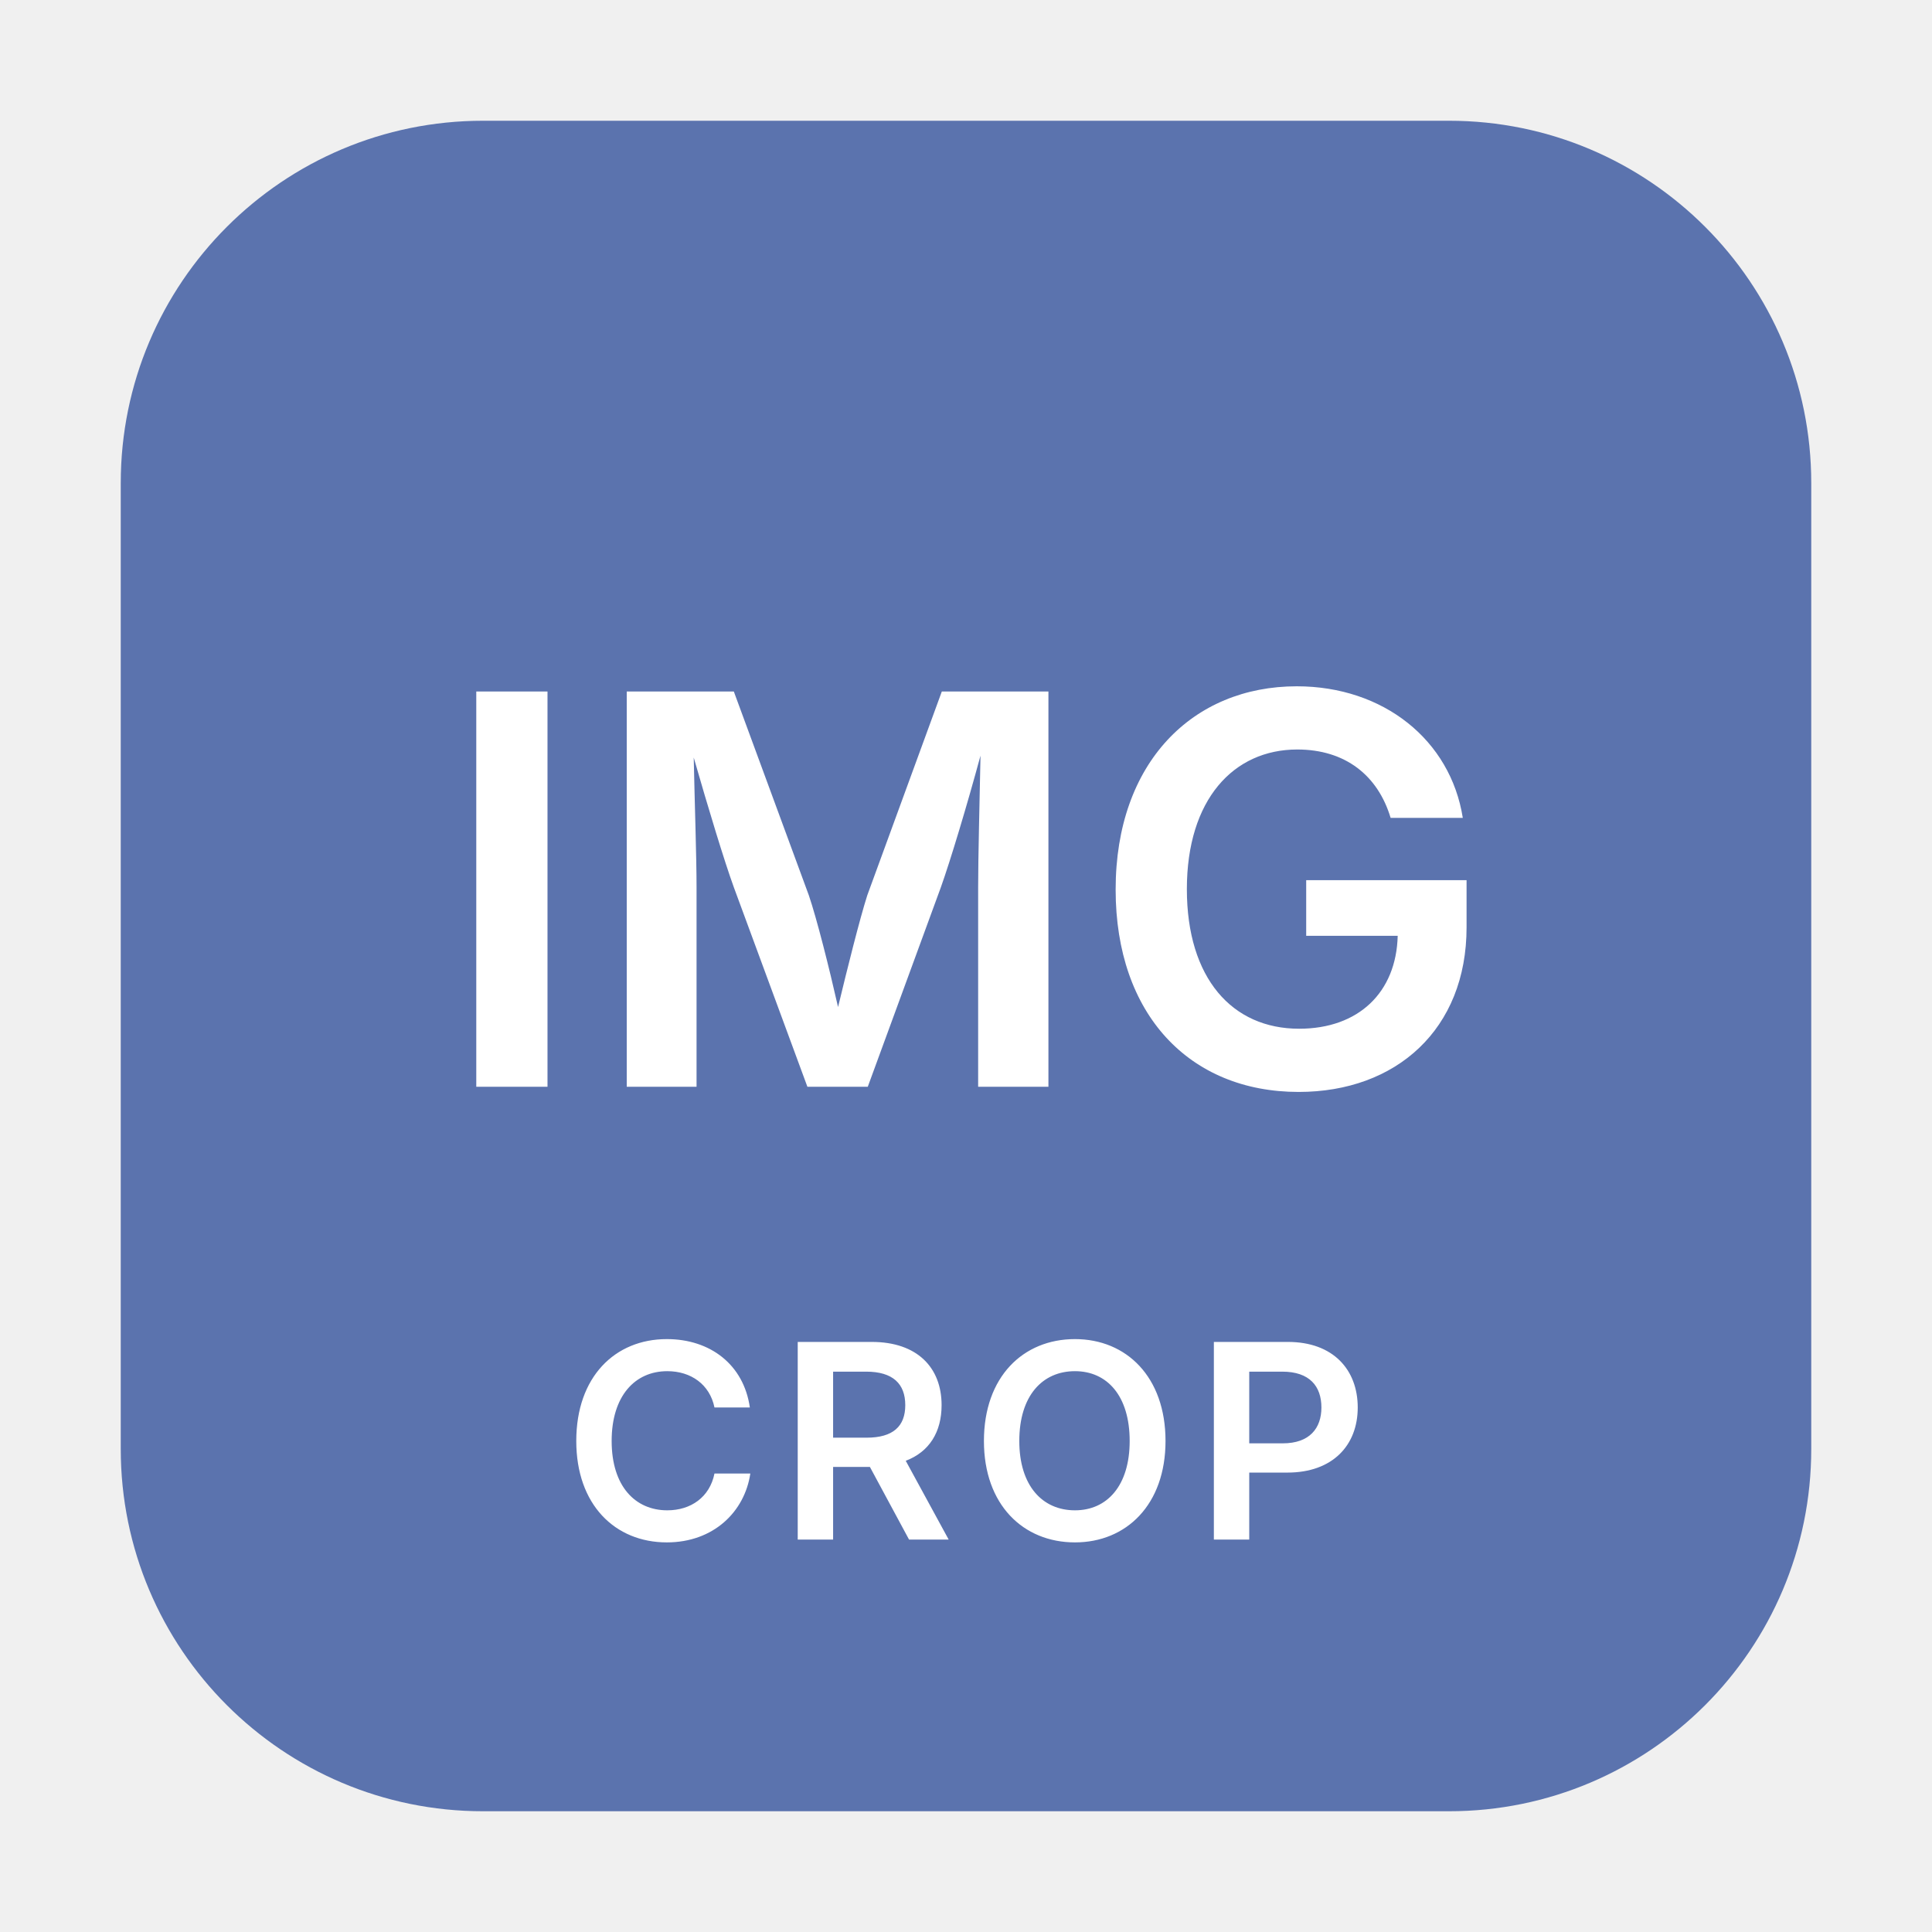
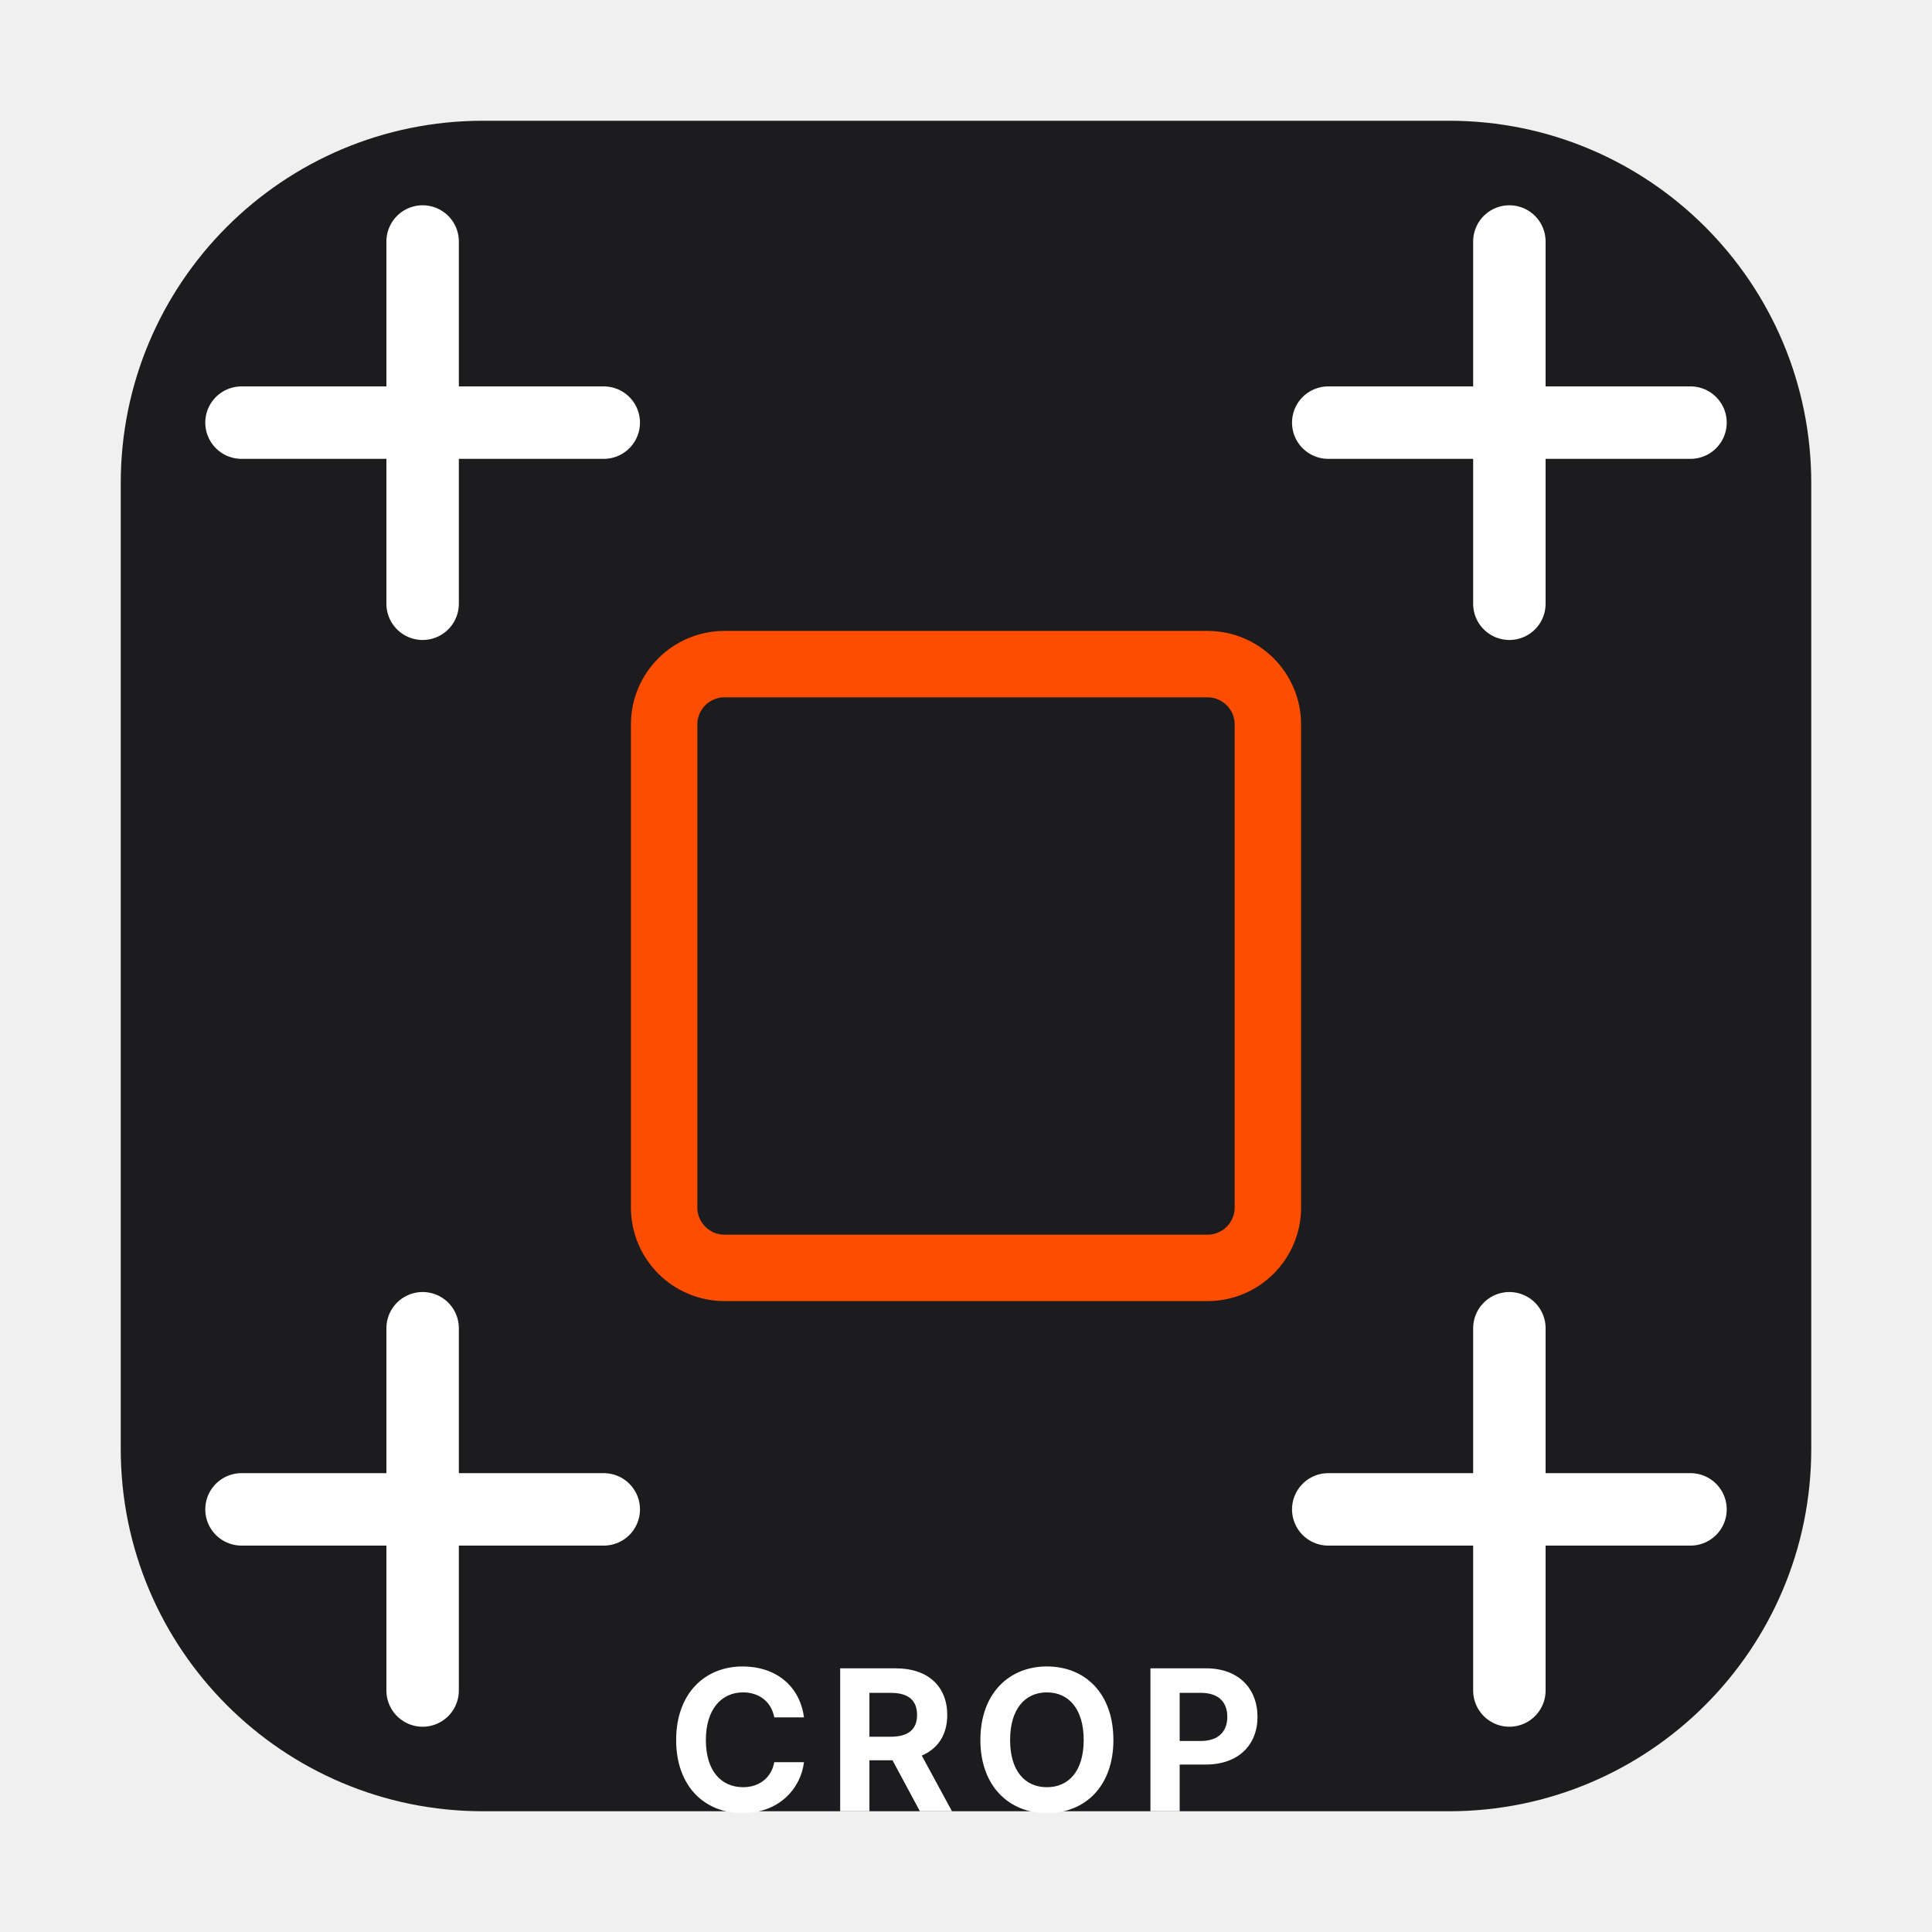
<svg xmlns="http://www.w3.org/2000/svg" viewBox="0 0 64 64" role="img" aria-labelledby="svg-minipictogram-128694-title svg-minipictogram-128694-desc">
-   <rect x="4" y="4" width="56" height="56" rx="12" ry="12" fill="#5B73AE" aria-hidden="true" />
-   <text x="32" y="36" text-anchor="middle" font-family="-apple-system, BlinkMacSystemFont, 'Segoe UI', sans-serif" font-size="18" font-weight="600" fill="#FFFFFF">IMG</text>
-   <text x="32" y="51" text-anchor="middle" font-family="-apple-system, BlinkMacSystemFont, 'Segoe UI', sans-serif" font-size="9" font-weight="600" letter-spacing="0.5" fill="#FFFFFF">CROP</text>
+   <rect x="4" y="4" width="56" height="56" rx="12" ry="12" fill="#1C1C1E" aria-hidden="true" />
+   <path d="M 14 8 L 14 20 M 8 14 L 20 14" fill="none" stroke="#FFFFFF" stroke-width="2.4" stroke-linecap="round" aria-hidden="true" />
+   <path d="M 50 8 L 50 20 M 44 14 L 56 14" fill="none" stroke="#FFFFFF" stroke-width="2.4" stroke-linecap="round" aria-hidden="true" />
+   <path d="M 14 56 L 14 44 M 8 50 L 20 50" fill="none" stroke="#FFFFFF" stroke-width="2.4" stroke-linecap="round" aria-hidden="true" />
+   <path d="M 50 56 L 50 44 M 44 50 L 56 50" fill="none" stroke="#FFFFFF" stroke-width="2.4" stroke-linecap="round" aria-hidden="true" />
+   <rect x="22" y="22" width="20" height="20" rx="2" fill="none" stroke="#FF4D00" stroke-width="2.2" aria-hidden="true" />
+   <text x="32" y="60" text-anchor="middle" font-family="-apple-system, BlinkMacSystemFont, 'Segoe UI', sans-serif" font-size="6.5" font-weight="700" letter-spacing="0.5" fill="#FFFFFF">CROP</text>
</svg>
